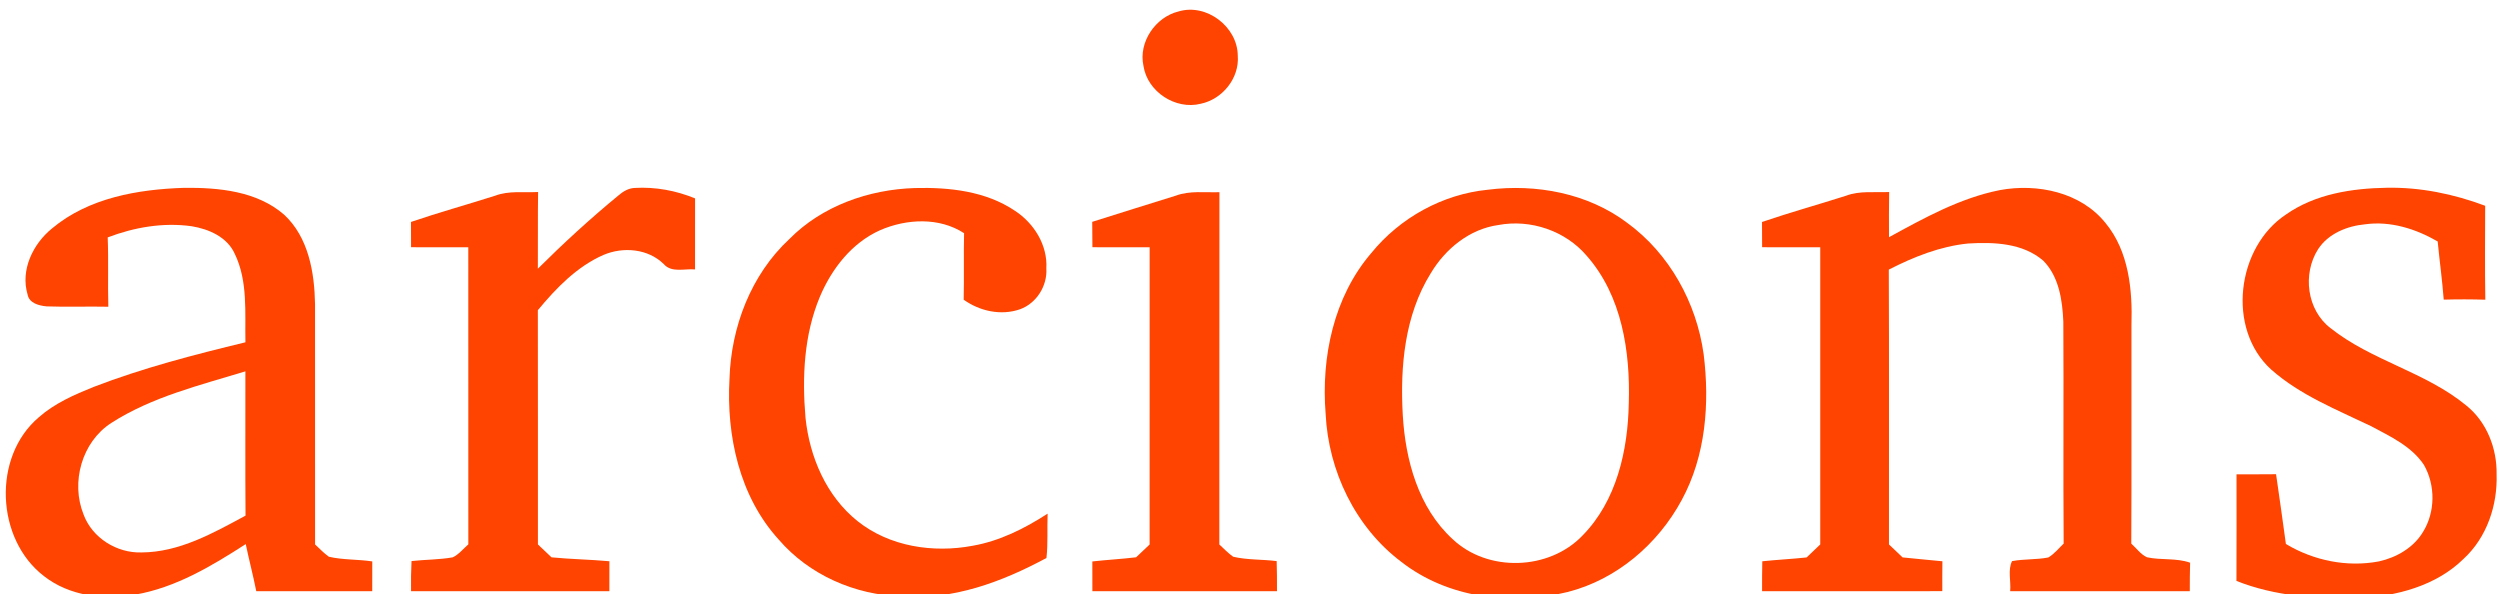
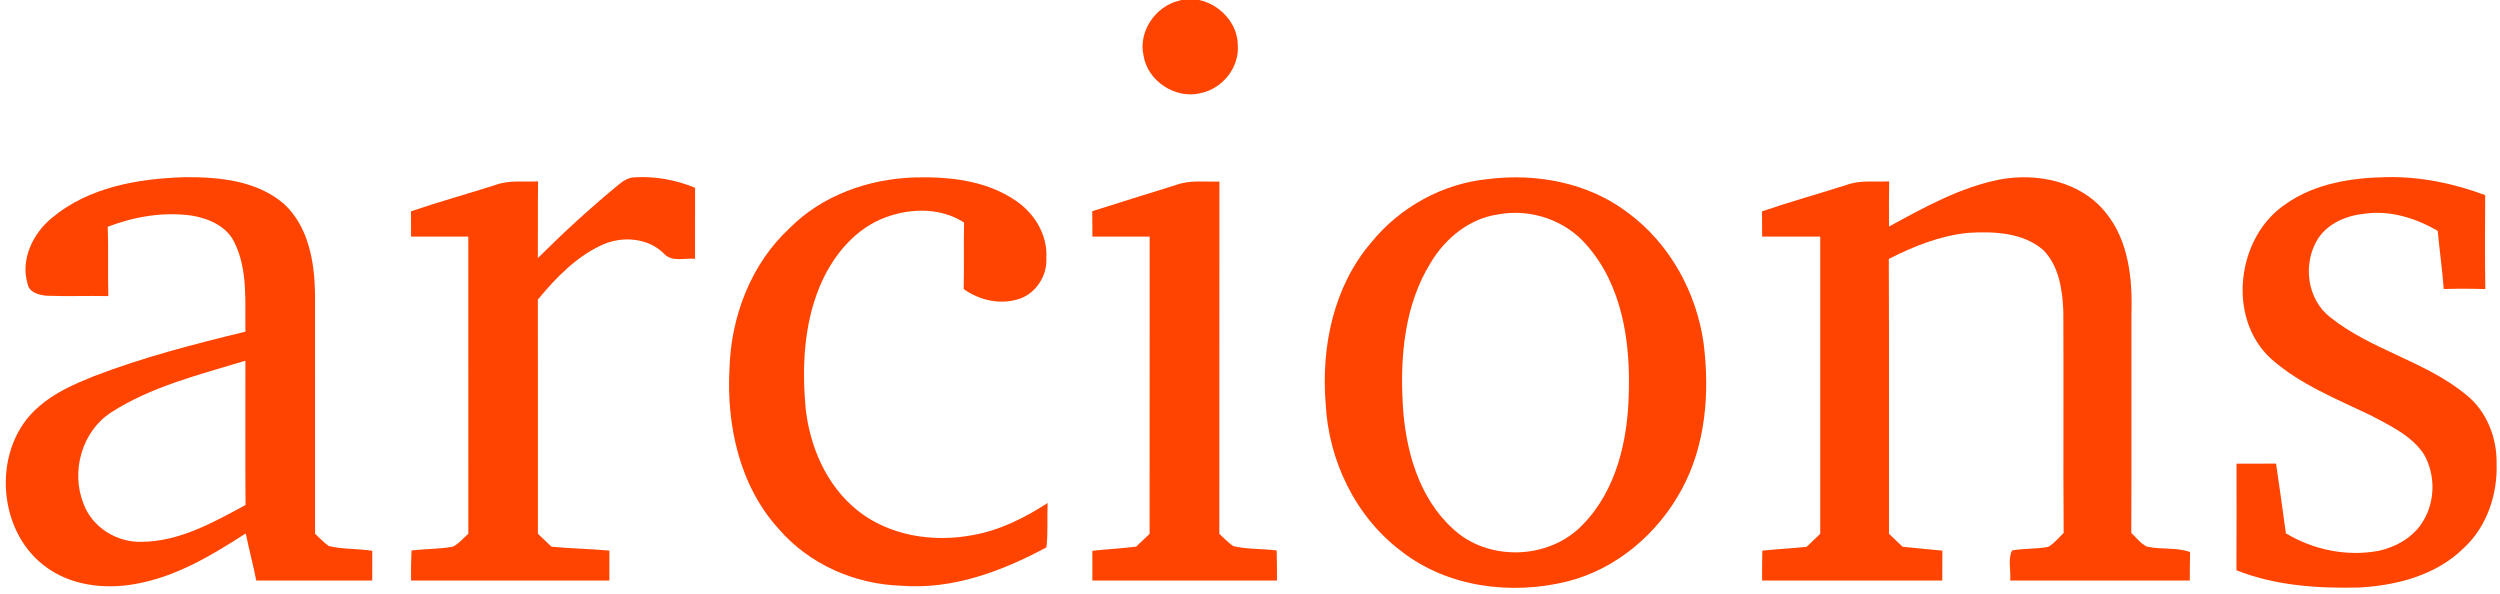
- <svg xmlns="http://www.w3.org/2000/svg" width="800pt" height="190pt" viewBox="50 57 705 90" version="1.1">
+ <svg xmlns="http://www.w3.org/2000/svg" width="800pt" height="190pt" viewBox="50 60 705 90" version="1.1">
  <path fill="#ffffff" d=" M 0.00 0.00 L 800.00 0.00 L 800.00 230.00 L 0.00 230.00 L 0.00 0.00 Z" />
  <path fill="#fe4400" d=" M 382.39 21.50 C 390.26 19.16 399.00 25.85 399.05 33.99 C 399.56 40.30 394.73 46.27 388.61 47.54 C 381.50 49.34 373.56 44.14 372.46 36.87 C 370.99 30.18 375.83 23.08 382.39 21.50 Z" />
  <path fill="#fe4400" d=" M 64.66 82.71 C 74.97 74.06 88.90 71.67 101.96 71.25 C 111.70 71.16 122.43 72.16 130.10 78.80 C 136.99 85.17 138.68 95.06 138.84 104.03 C 138.87 126.62 138.86 149.22 138.85 171.81 C 140.11 173.00 141.32 174.26 142.74 175.28 C 146.74 176.21 150.92 175.98 154.98 176.60 C 154.97 179.40 154.97 182.20 154.97 185.00 C 144.07 185.00 133.17 185.00 122.27 185.00 C 121.39 180.55 120.22 176.16 119.30 171.71 C 109.67 177.92 99.52 184.01 88.06 185.98 C 79.30 187.56 69.56 186.35 62.40 180.75 C 48.83 170.35 47.79 147.08 60.96 135.94 C 65.43 132.00 70.95 129.59 76.42 127.39 C 90.31 122.04 104.76 118.31 119.21 114.81 C 119.04 106.44 119.96 97.58 116.18 89.81 C 114.05 85.11 108.88 82.87 104.06 82.08 C 96.04 80.96 87.89 82.36 80.37 85.23 C 80.63 91.74 80.36 98.26 80.55 104.78 C 74.75 104.66 68.94 104.89 63.14 104.68 C 61.02 104.48 58.23 103.80 57.78 101.34 C 55.72 94.43 59.29 87.07 64.66 82.71 Z" />
  <path fill="#fe4400" d=" M 224.43 73.37 C 225.72 72.26 227.26 71.34 229.01 71.28 C 234.81 70.94 240.64 72.02 246.01 74.23 C 245.99 80.91 246.01 87.59 246.00 94.26 C 243.04 93.98 239.40 95.30 237.17 92.74 C 232.74 88.39 225.73 87.81 220.18 90.17 C 212.67 93.46 206.82 99.55 201.67 105.76 C 201.71 127.78 201.68 149.79 201.69 171.81 C 202.97 173.02 204.25 174.23 205.53 175.45 C 210.95 175.98 216.41 176.06 221.85 176.55 C 221.84 179.36 221.84 182.18 221.84 185.00 C 203.20 185.00 184.56 185.00 165.92 185.00 C 165.88 182.16 165.91 179.33 166.05 176.50 C 169.92 176.07 173.84 176.13 177.68 175.45 C 179.41 174.62 180.64 173.03 182.07 171.79 C 182.04 143.87 182.07 115.94 182.06 88.01 C 176.68 88.00 171.30 88.02 165.92 88.00 C 165.92 85.62 165.91 83.25 165.90 80.87 C 173.73 78.20 181.72 75.99 189.60 73.48 C 193.49 72.00 197.69 72.64 201.74 72.43 C 201.63 79.64 201.73 86.85 201.67 94.06 C 208.94 86.82 216.51 79.89 224.43 73.37 Z" />
  <path fill="#fe4400" d=" M 272.62 85.67 C 281.85 76.33 294.99 71.72 307.95 71.31 C 317.65 71.05 328.00 72.17 336.24 77.74 C 341.61 81.25 345.45 87.43 345.07 93.98 C 345.38 98.89 342.29 103.83 337.63 105.50 C 332.28 107.35 326.31 106.04 321.76 102.80 C 321.90 96.55 321.73 90.29 321.87 84.04 C 314.85 79.48 305.65 79.97 298.20 83.19 C 290.19 86.76 284.50 94.12 281.17 102.05 C 276.71 112.77 276.17 124.64 277.15 136.08 C 278.30 147.14 283.01 158.21 291.87 165.27 C 300.85 172.43 313.17 174.28 324.26 172.19 C 331.91 170.86 338.96 167.32 345.43 163.13 C 345.26 167.30 345.56 171.48 345.10 175.63 C 332.57 182.38 318.57 187.63 304.09 186.45 C 291.06 186.04 278.16 180.40 269.61 170.45 C 258.52 158.29 254.81 141.13 255.72 125.07 C 256.17 110.47 261.79 95.72 272.62 85.67 Z" />
  <path fill="#fe4400" d=" M 469.55 71.79 C 483.16 70.05 497.77 72.75 508.88 81.13 C 520.79 89.82 528.42 103.65 530.43 118.17 C 532.16 132.05 531.03 146.82 524.24 159.30 C 517.53 171.75 505.85 181.75 492.01 185.24 C 476.21 189.17 458.25 186.93 445.19 176.74 C 432.20 166.98 424.59 151.06 423.83 134.96 C 422.55 119.01 426.09 101.99 436.72 89.62 C 444.79 79.70 456.79 73.05 469.55 71.79 Z" />
  <path fill="#fe4400" d=" M 613.98 71.89 C 624.53 69.94 636.80 72.47 643.77 81.19 C 650.34 89.16 651.39 100.04 651.07 109.99 C 651.03 130.52 651.13 151.05 651.02 171.57 C 652.45 172.87 653.64 174.59 655.44 175.43 C 659.44 176.31 663.69 175.57 667.61 176.96 C 667.53 179.64 667.52 182.32 667.52 185.00 C 650.64 184.99 633.75 185.01 616.87 185.00 C 617.14 182.23 616.15 178.98 617.40 176.52 C 620.77 175.88 624.25 176.15 627.62 175.49 C 629.31 174.50 630.54 172.92 631.95 171.58 C 631.80 150.72 631.98 129.85 631.86 108.98 C 631.60 102.95 630.64 96.27 626.20 91.79 C 620.42 86.80 612.23 86.51 604.99 86.95 C 597.12 87.74 589.63 90.73 582.64 94.31 C 582.76 120.14 582.66 145.98 582.69 171.81 C 583.97 173.02 585.25 174.24 586.53 175.47 C 590.27 175.88 594.02 176.17 597.76 176.56 C 597.72 179.37 597.72 182.18 597.73 184.99 C 580.79 185.01 563.85 185.00 546.91 185.00 C 546.90 182.18 546.91 179.37 546.97 176.56 C 551.13 176.13 555.30 175.92 559.47 175.48 C 560.73 174.24 562.02 173.02 563.31 171.81 C 563.31 143.88 563.31 115.94 563.31 88.01 C 557.84 88.00 552.38 88.02 546.92 88.00 C 546.91 85.62 546.91 83.25 546.89 80.88 C 554.71 78.21 562.68 76.00 570.55 73.49 C 574.45 72.00 578.67 72.63 582.74 72.43 C 582.66 76.67 582.69 80.92 582.70 85.17 C 592.63 79.75 602.76 74.11 613.98 71.89 Z" />
  <path fill="#fe4400" d=" M 694.69 78.74 C 702.91 72.99 713.19 71.40 723.01 71.23 C 732.51 71.04 741.94 72.98 750.82 76.31 C 750.79 85.14 750.71 93.97 750.86 102.80 C 746.94 102.67 743.03 102.67 739.13 102.78 C 738.72 97.30 737.95 91.85 737.43 86.38 C 731.30 82.82 724.13 80.55 716.99 81.53 C 711.90 82.00 706.55 84.15 703.68 88.59 C 699.27 95.52 700.52 105.73 707.21 110.81 C 718.80 120.04 734.05 123.18 745.51 132.65 C 751.26 137.25 754.17 144.76 754.04 152.02 C 754.33 160.73 751.30 169.81 744.80 175.81 C 737.00 183.53 725.75 186.43 715.08 186.97 C 703.48 187.23 691.56 186.43 680.68 182.10 C 680.73 172.08 680.70 162.06 680.70 152.04 C 684.41 152.04 688.13 152.05 691.85 152.01 C 692.77 158.56 693.76 165.11 694.62 171.68 C 702.41 176.37 711.87 178.30 720.84 176.60 C 725.80 175.51 730.63 172.73 733.29 168.29 C 736.78 162.65 736.82 155.14 733.56 149.40 C 730.05 144.10 724.05 141.36 718.63 138.45 C 708.92 133.78 698.64 129.72 690.47 122.49 C 677.83 111.00 680.71 87.95 694.69 78.74 Z" />
  <path fill="#fe4400" d=" M 381.58 73.46 C 385.52 71.99 389.77 72.62 393.88 72.48 C 393.83 105.59 393.89 138.70 393.85 171.82 C 395.12 173.00 396.32 174.27 397.75 175.28 C 401.76 176.22 405.94 175.99 410.02 176.51 C 410.11 179.34 410.12 182.17 410.11 185.00 C 392.75 185.00 375.40 185.00 358.05 185.00 C 358.05 182.20 358.05 179.40 358.04 176.61 C 362.15 176.15 366.28 175.93 370.38 175.44 C 371.64 174.22 372.91 173.02 374.19 171.83 C 374.20 143.89 374.19 115.95 374.20 88.01 C 368.81 88.00 363.44 88.01 358.06 88.00 C 358.05 85.61 358.04 83.22 358.01 80.84 C 365.85 78.33 373.72 75.93 381.58 73.46 Z" />
  <path fill="#fff" d=" M 472.52 81.74 C 481.64 80.02 491.50 83.37 497.51 90.48 C 507.40 101.74 509.76 117.48 509.32 131.97 C 509.08 145.27 505.89 159.52 496.28 169.29 C 486.87 179.16 469.56 179.72 459.64 170.32 C 449.96 161.47 446.31 147.98 445.58 135.28 C 444.81 121.68 446.10 107.22 453.45 95.38 C 457.55 88.49 464.40 82.86 472.52 81.74 Z" />
  <path fill="#fff" d=" M 81.37 137.56 C 92.84 130.19 106.30 126.94 119.20 123.00 C 119.22 136.56 119.14 150.13 119.24 163.69 C 110.15 168.61 100.55 174.02 89.94 174.07 C 82.96 174.30 75.99 169.98 73.56 163.36 C 69.92 154.29 73.06 142.93 81.37 137.56 Z" />
</svg>
